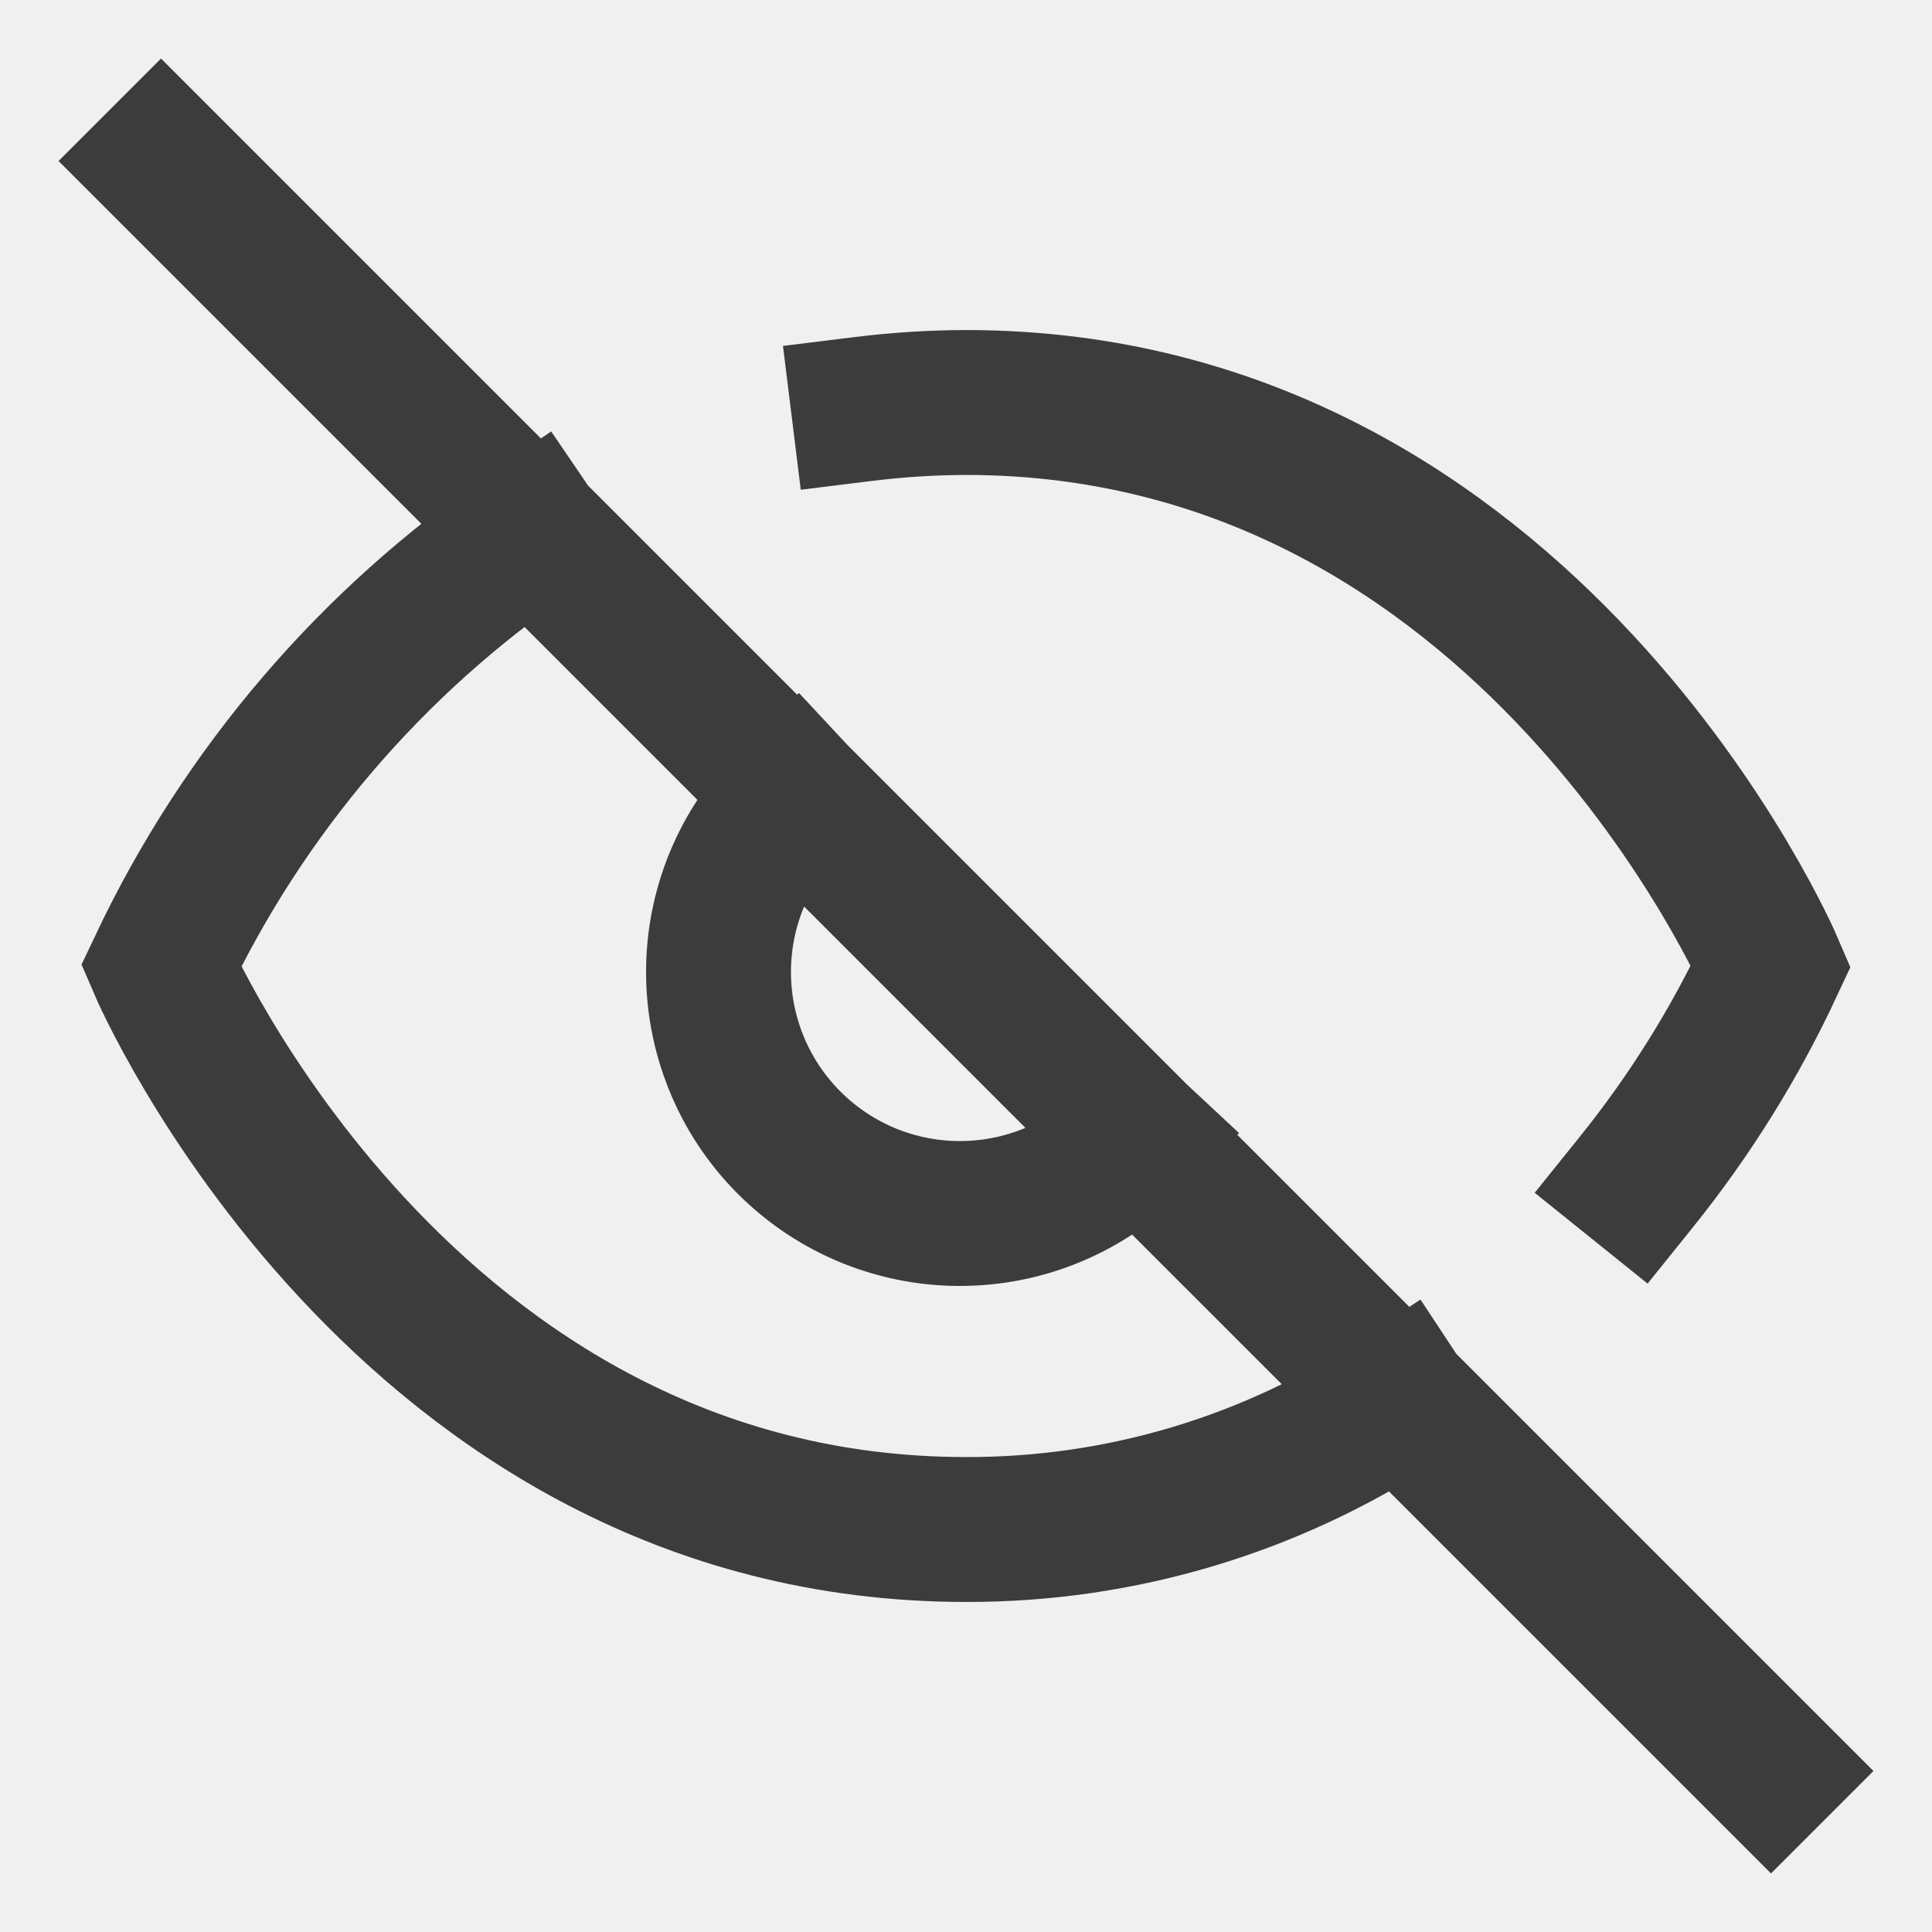
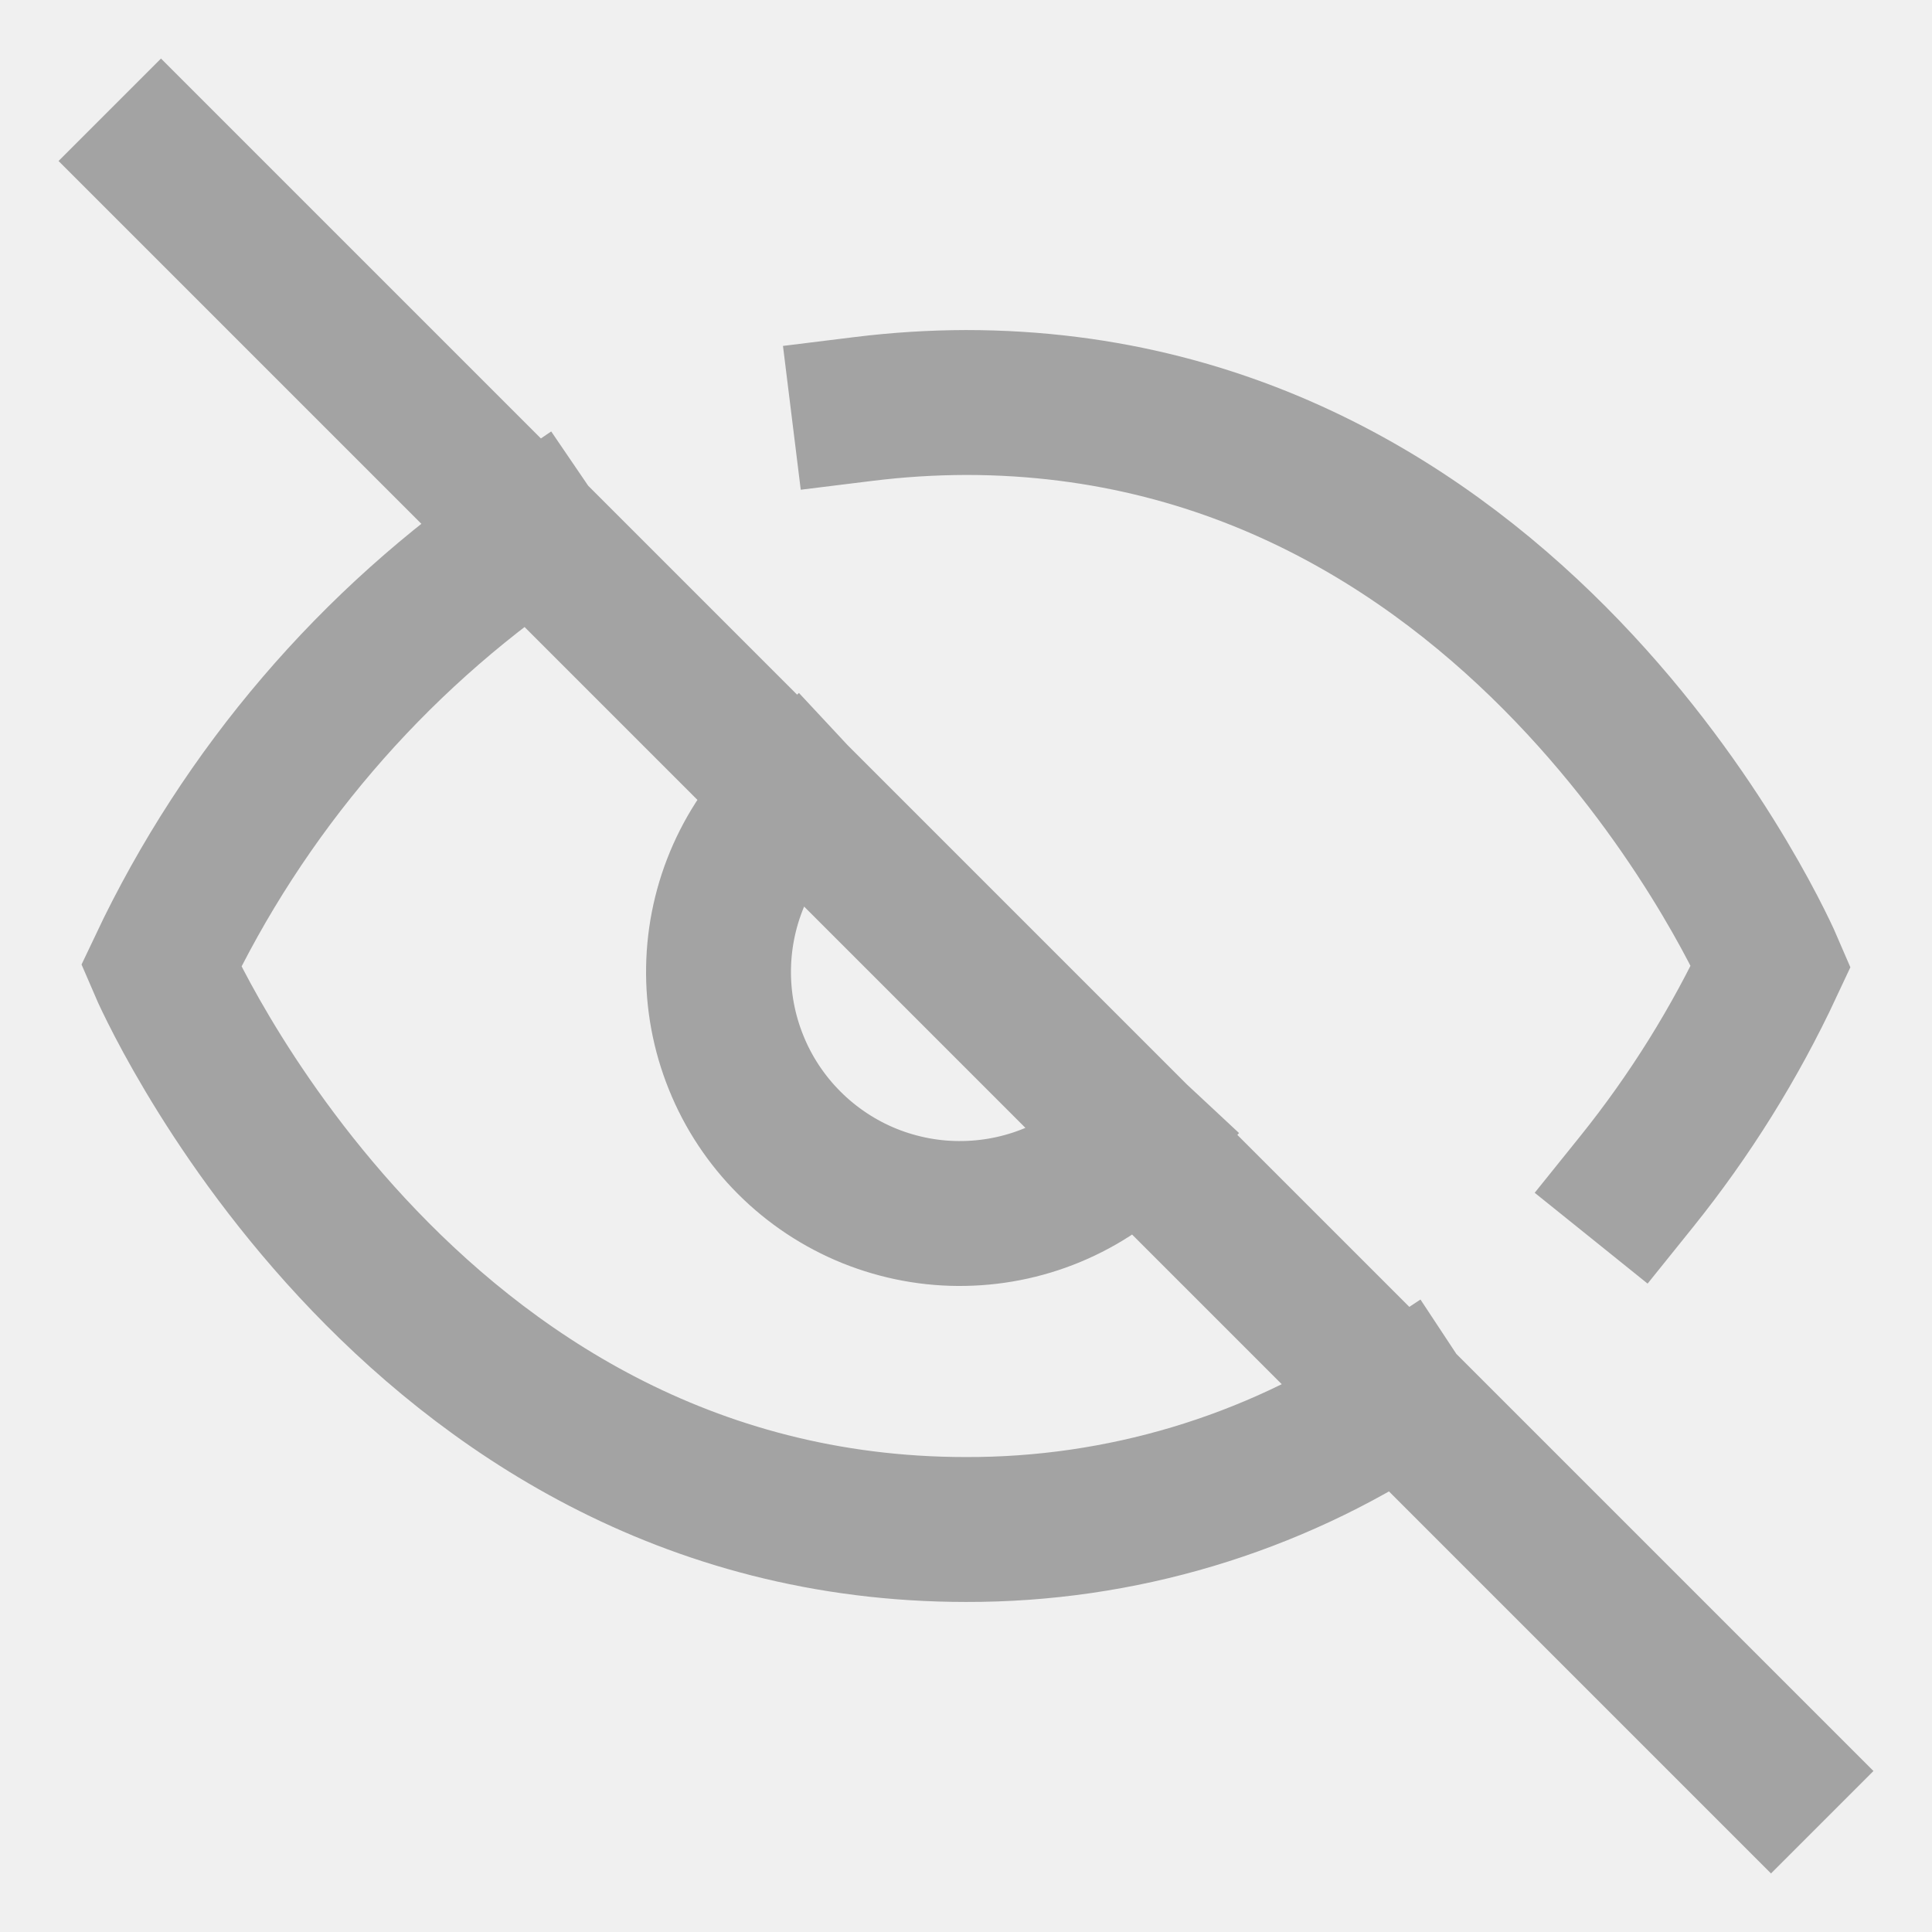
<svg xmlns="http://www.w3.org/2000/svg" width="24" height="24" viewBox="0 0 24 24" fill="none">
  <g clip-path="url(#clip0_369_2236)">
-     <path d="M9.88 9.88C9.585 10.155 9.349 10.486 9.185 10.854C9.021 11.222 8.933 11.619 8.926 12.022C8.919 12.425 8.993 12.825 9.144 13.198C9.294 13.572 9.519 13.911 9.804 14.196C10.089 14.481 10.428 14.706 10.802 14.857C11.175 15.007 11.575 15.082 11.978 15.074C12.381 15.067 12.778 14.979 13.146 14.815C13.514 14.651 13.845 14.415 14.12 14.12M10.73 5.08C11.151 5.028 11.575 5.001 12 5C19 5 22 12 22 12C21.553 12.957 20.992 13.857 20.33 14.68M6.61 6.61C4.621 7.965 3.03 9.825 2 12C2 12 5 19 12 19C13.916 19.005 15.791 18.445 17.39 17.39M2 2L22 22" stroke="#3C3C3C" stroke-width="1.8" stroke-linecap="square" />
+     <path d="M9.88 9.88C9.585 10.155 9.349 10.486 9.185 10.854C9.021 11.222 8.933 11.619 8.926 12.022C8.919 12.425 8.993 12.825 9.144 13.198C9.294 13.572 9.519 13.911 9.804 14.196C10.089 14.481 10.428 14.706 10.802 14.857C11.175 15.007 11.575 15.082 11.978 15.074C12.381 15.067 12.778 14.979 13.146 14.815C13.514 14.651 13.845 14.415 14.12 14.12M10.73 5.08C11.151 5.028 11.575 5.001 12 5C19 5 22 12 22 12C21.553 12.957 20.992 13.857 20.33 14.68M6.61 6.61C4.621 7.965 3.03 9.825 2 12C2 12 5 19 12 19C13.916 19.005 15.791 18.445 17.39 17.39M2 2L22 22" stroke="#a3a3a3" stroke-width="1.8" stroke-linecap="square" />
  </g>
  <defs>
    <clipPath id="clip0_369_2236">
      <rect width="24" height="24" fill="white" />
    </clipPath>
  </defs>
</svg>
